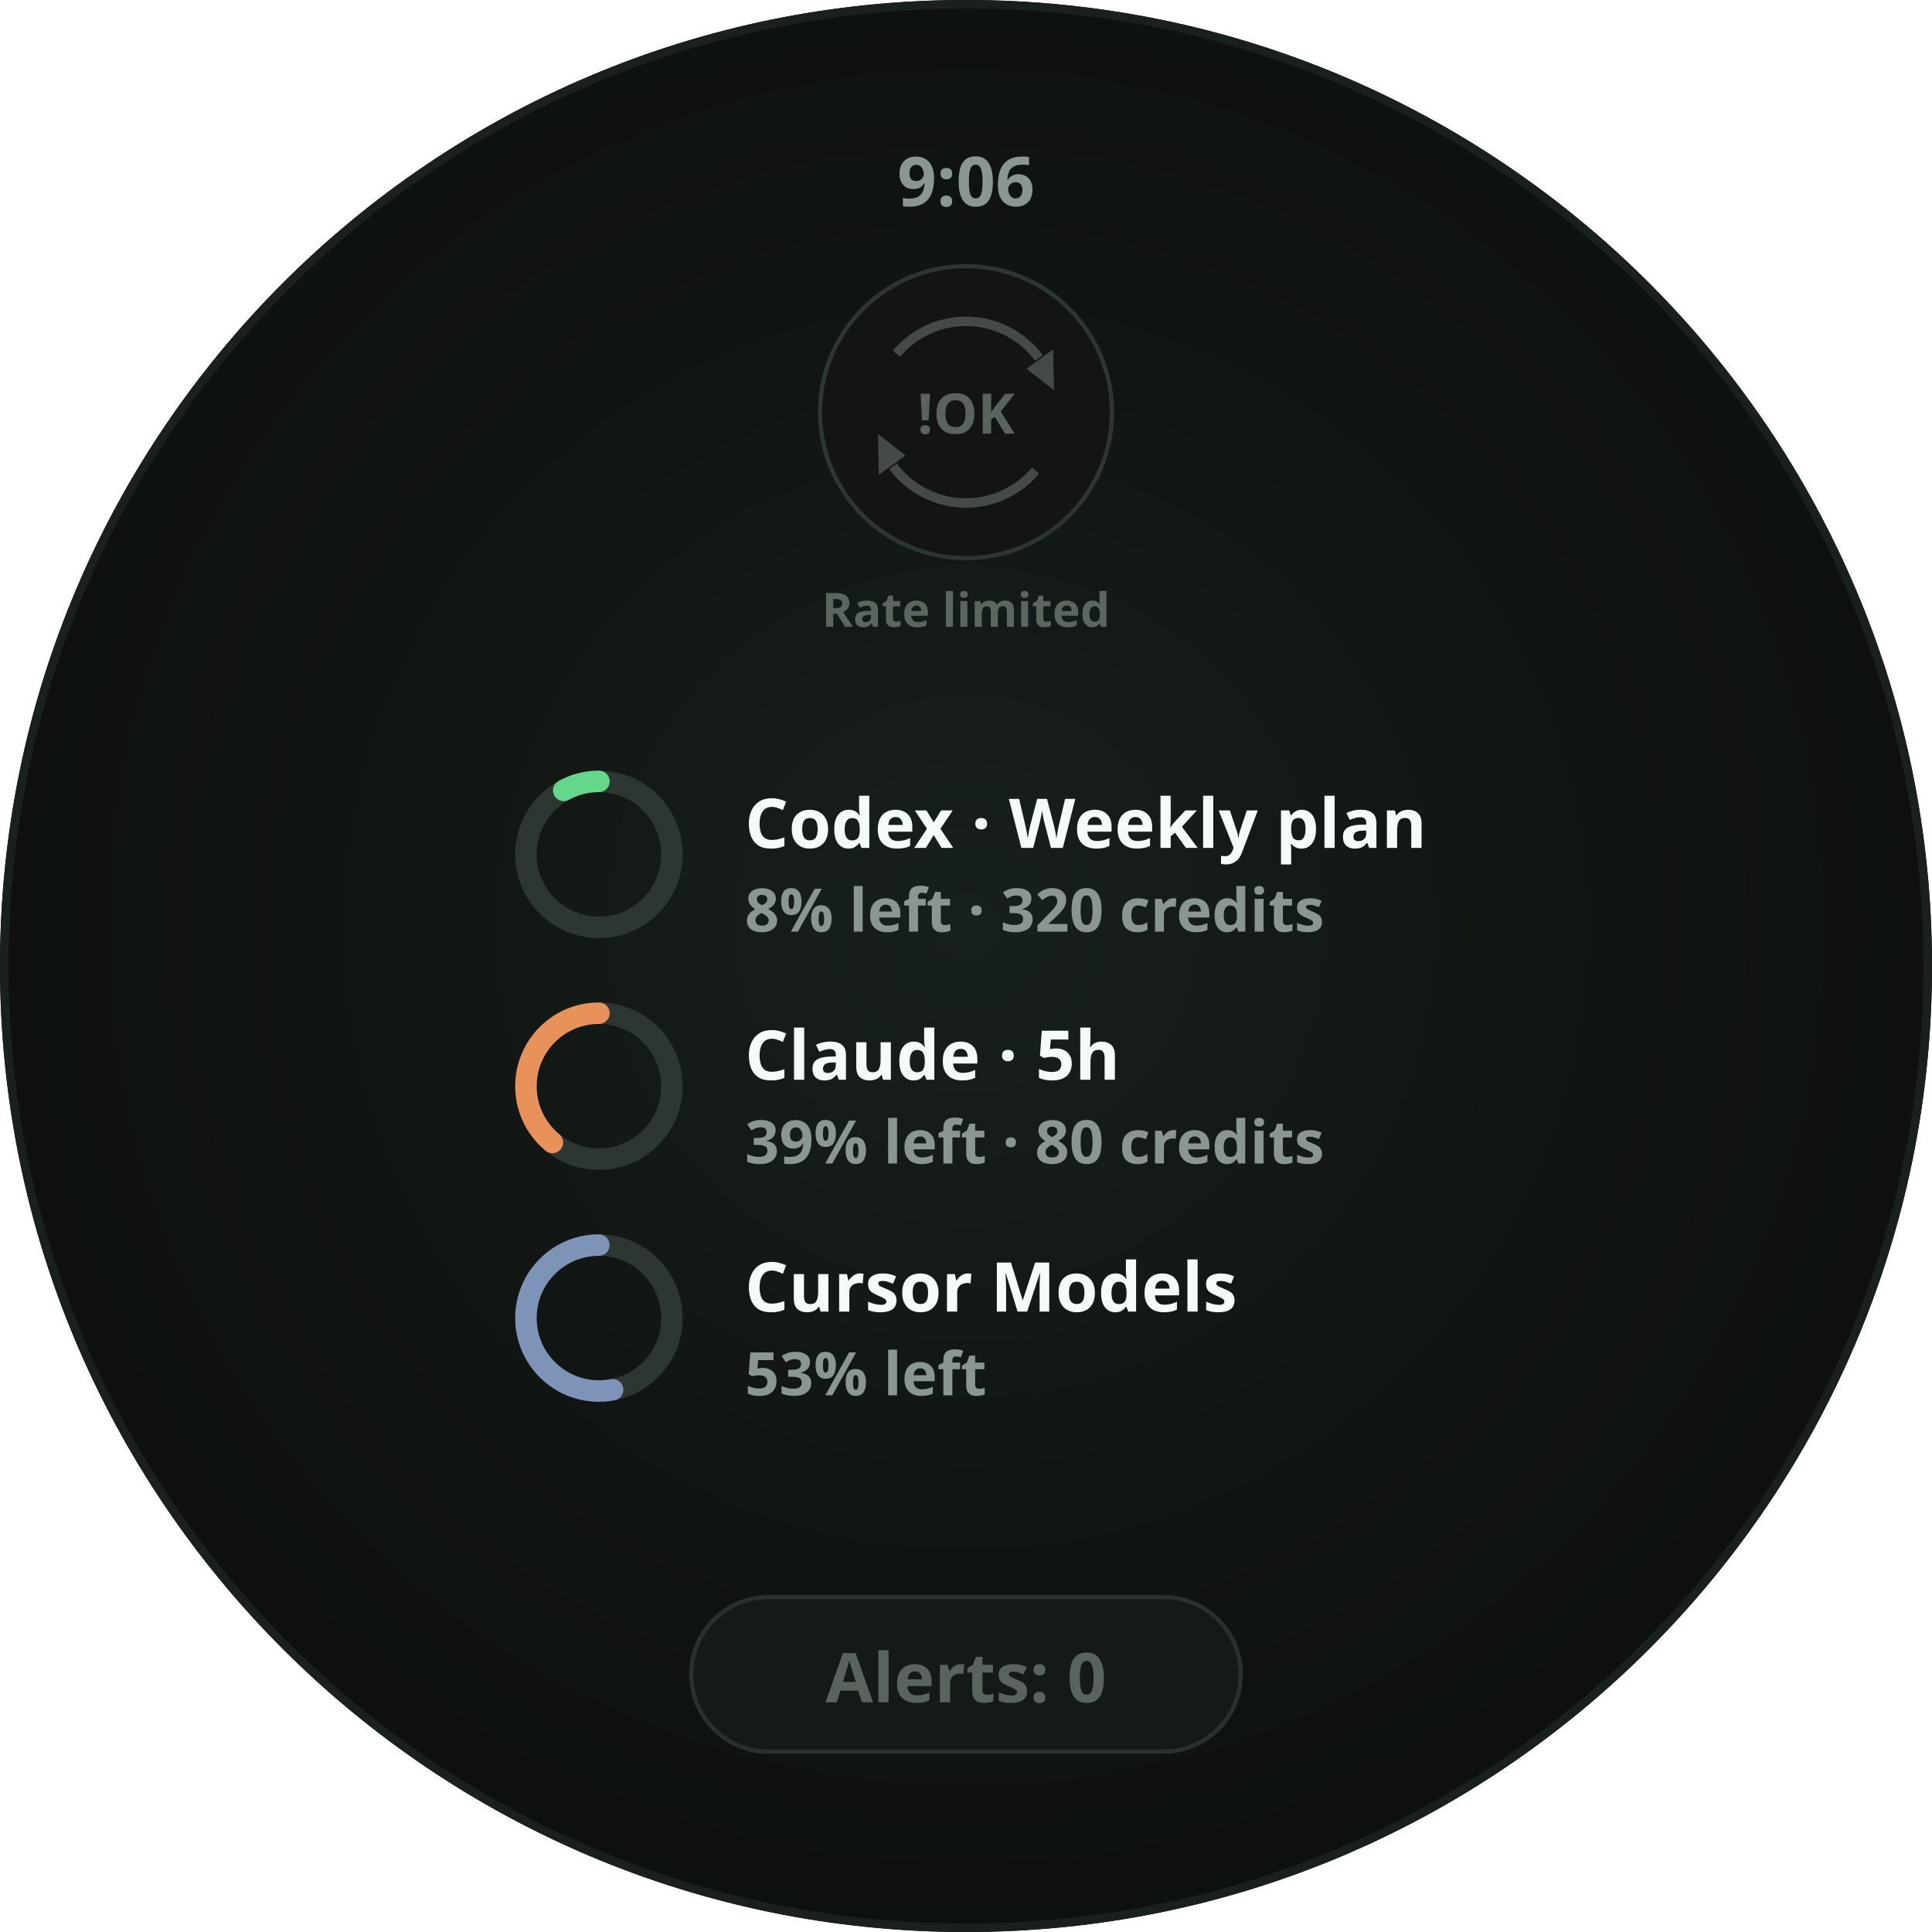
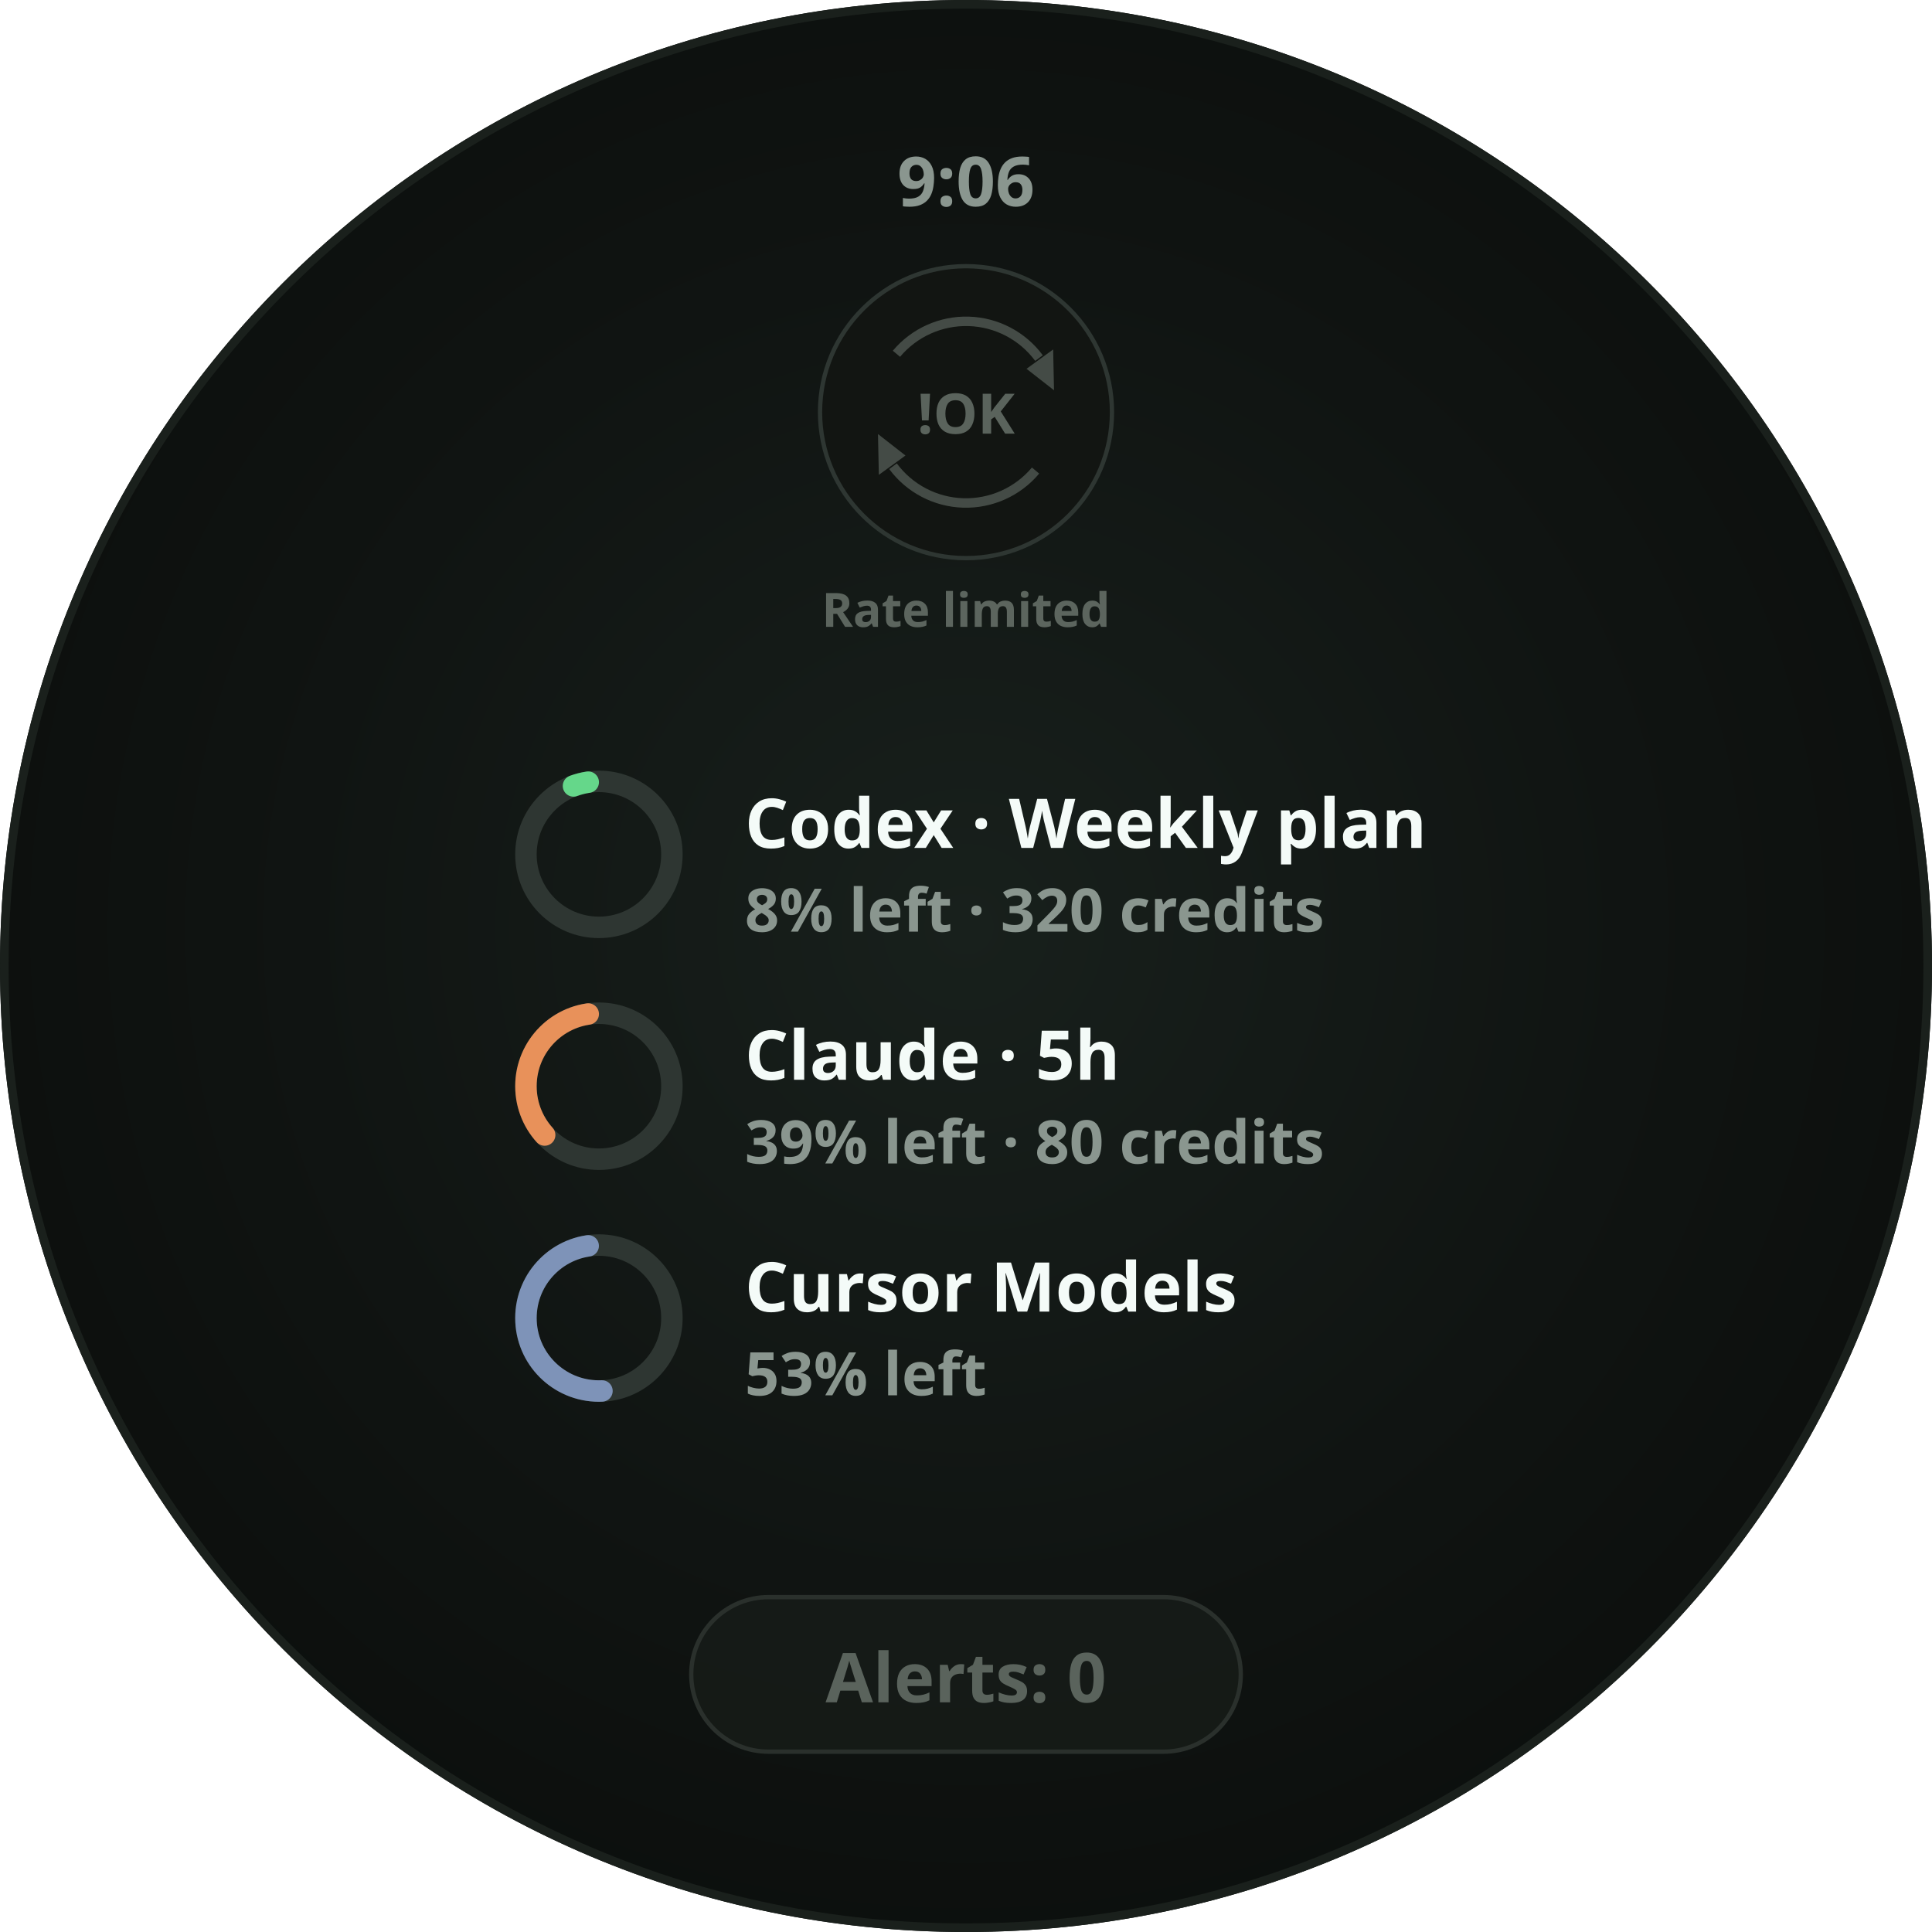
<svg xmlns="http://www.w3.org/2000/svg" width="450" height="450" viewBox="0 0 450 450" role="img" aria-label="Glance · legend · !OK · provider rate limit · refresh disabled">
  <defs>
    <radialGradient id="lift" cx="50%" cy="48%" r="62%">
      <stop offset="0%" stop-color="#18201C" />
      <stop offset="55%" stop-color="#101412" />
      <stop offset="100%" stop-color="#0A0D0B" />
    </radialGradient>
    <clipPath id="roundClip">
      <circle cx="225" cy="225" r="225" />
    </clipPath>
  </defs>
  <g clip-path="url(#roundClip)">
    <rect width="450" height="450" fill="url(#lift)" />
    <text x="225" y="48" text-anchor="middle" font-family="Noto Sans, sans-serif" font-size="16" font-weight="700" fill="#8A968F">9:06</text>
    <circle cx="225" cy="96" r="34" fill="#121512" stroke="#2E3632" stroke-width="1" />
    <path d="M 208.8 82.4 A 21.15 21.15 0 0 1 242.0 83.4" fill="none" stroke="#5A635C" stroke-width="2.2" stroke-linecap="butt" opacity="0.7" />
    <path d="M 245.5 90.9       L 239.1 85.9       L 245.3 81.4 Z" fill="#5A635C" opacity="0.7" />
    <path d="M 241.2 109.6 A 21.15 21.15 0 0 1 208.0 108.6" fill="none" stroke="#5A635C" stroke-width="2.2" stroke-linecap="butt" opacity="0.7" />
    <path d="M 204.5 101.1       L 210.9 106.1       L 204.7 110.6 Z" fill="#5A635C" opacity="0.7" />
    <text x="225" y="101.0" text-anchor="middle" font-family="Noto Sans, sans-serif" font-size="13" font-weight="700" fill="#5A635C">!OK</text>
    <text x="225" y="146.0" text-anchor="middle" font-family="Noto Sans, sans-serif" font-size="11" font-weight="700" fill="#5C655E">Rate limited</text>
    <circle cx="139.5" cy="199" r="17" fill="none" stroke="#2E3632" stroke-width="5" />
-     <circle cx="139.5" cy="199" r="17" fill="none" stroke="#65D78A" stroke-width="5" stroke-linecap="round" stroke-dasharray="8.55 106.81" stroke-dashoffset="-98.27" transform="rotate(-90 139.5 199)" />
+     <circle cx="139.5" cy="199" r="17" fill="none" stroke="#65D78A" stroke-width="5" stroke-linecap="round" stroke-dasharray="3.55 106.81" stroke-dashoffset="-100.77" transform="rotate(-90 139.5 199)" />
    <text x="173.5" y="197.5" font-family="Noto Sans, sans-serif" font-size="16" font-weight="700" fill="#F4FBF8">Codex · Weekly plan</text>
    <text x="173.5" y="217.0" font-family="Noto Sans, sans-serif" font-size="14" font-weight="700" fill="#8A968F">8% left · 320 credits</text>
    <circle cx="139.5" cy="253" r="17" fill="none" stroke="#2E3632" stroke-width="5" />
-     <circle cx="139.5" cy="253" r="17" fill="none" stroke="#E8915A" stroke-width="5" stroke-linecap="round" stroke-dasharray="41.66 106.81" stroke-dashoffset="-65.16" transform="rotate(-90 139.5 253)" />
+     <circle cx="139.5" cy="253" r="17" fill="none" stroke="#E8915A" stroke-width="5" stroke-linecap="round" stroke-dasharray="36.66 106.81" stroke-dashoffset="-67.66" transform="rotate(-90 139.5 253)" />
    <text x="173.5" y="251.5" font-family="Noto Sans, sans-serif" font-size="16" font-weight="700" fill="#F4FBF8">Claude · 5h</text>
    <text x="173.5" y="271.0" font-family="Noto Sans, sans-serif" font-size="14" font-weight="700" fill="#8A968F">39% left · 80 credits</text>
    <circle cx="139.5" cy="307" r="17" fill="none" stroke="#2E3632" stroke-width="5" />
-     <circle cx="139.5" cy="307" r="17" fill="none" stroke="#7E93B8" stroke-width="5" stroke-linecap="round" stroke-dasharray="56.61 106.81" stroke-dashoffset="-50.20" transform="rotate(-90 139.5 307)" />
+     <circle cx="139.5" cy="307" r="17" fill="none" stroke="#7E93B8" stroke-width="5" stroke-linecap="round" stroke-dasharray="51.61 106.81" stroke-dashoffset="-52.70" transform="rotate(-90 139.5 307)" />
    <text x="173.5" y="305.5" font-family="Noto Sans, sans-serif" font-size="16" font-weight="700" fill="#F4FBF8">Cursor Models</text>
    <text x="173.5" y="325.0" font-family="Noto Sans, sans-serif" font-size="14" font-weight="700" fill="#8A968F">53% left</text>
    <rect x="161.0" y="372" width="128.0" height="36" rx="18" fill="#171B18" stroke="#2A302C" stroke-width="1" fill-opacity="0.85" />
    <text x="225" y="396.5" text-anchor="middle" font-family="Noto Sans, sans-serif" font-size="16" font-weight="700" fill="#5A635C">Alerts: 0</text>
  </g>
  <circle cx="225" cy="225" r="224.0" fill="none" stroke="#1A201C" stroke-width="2" />
</svg>
